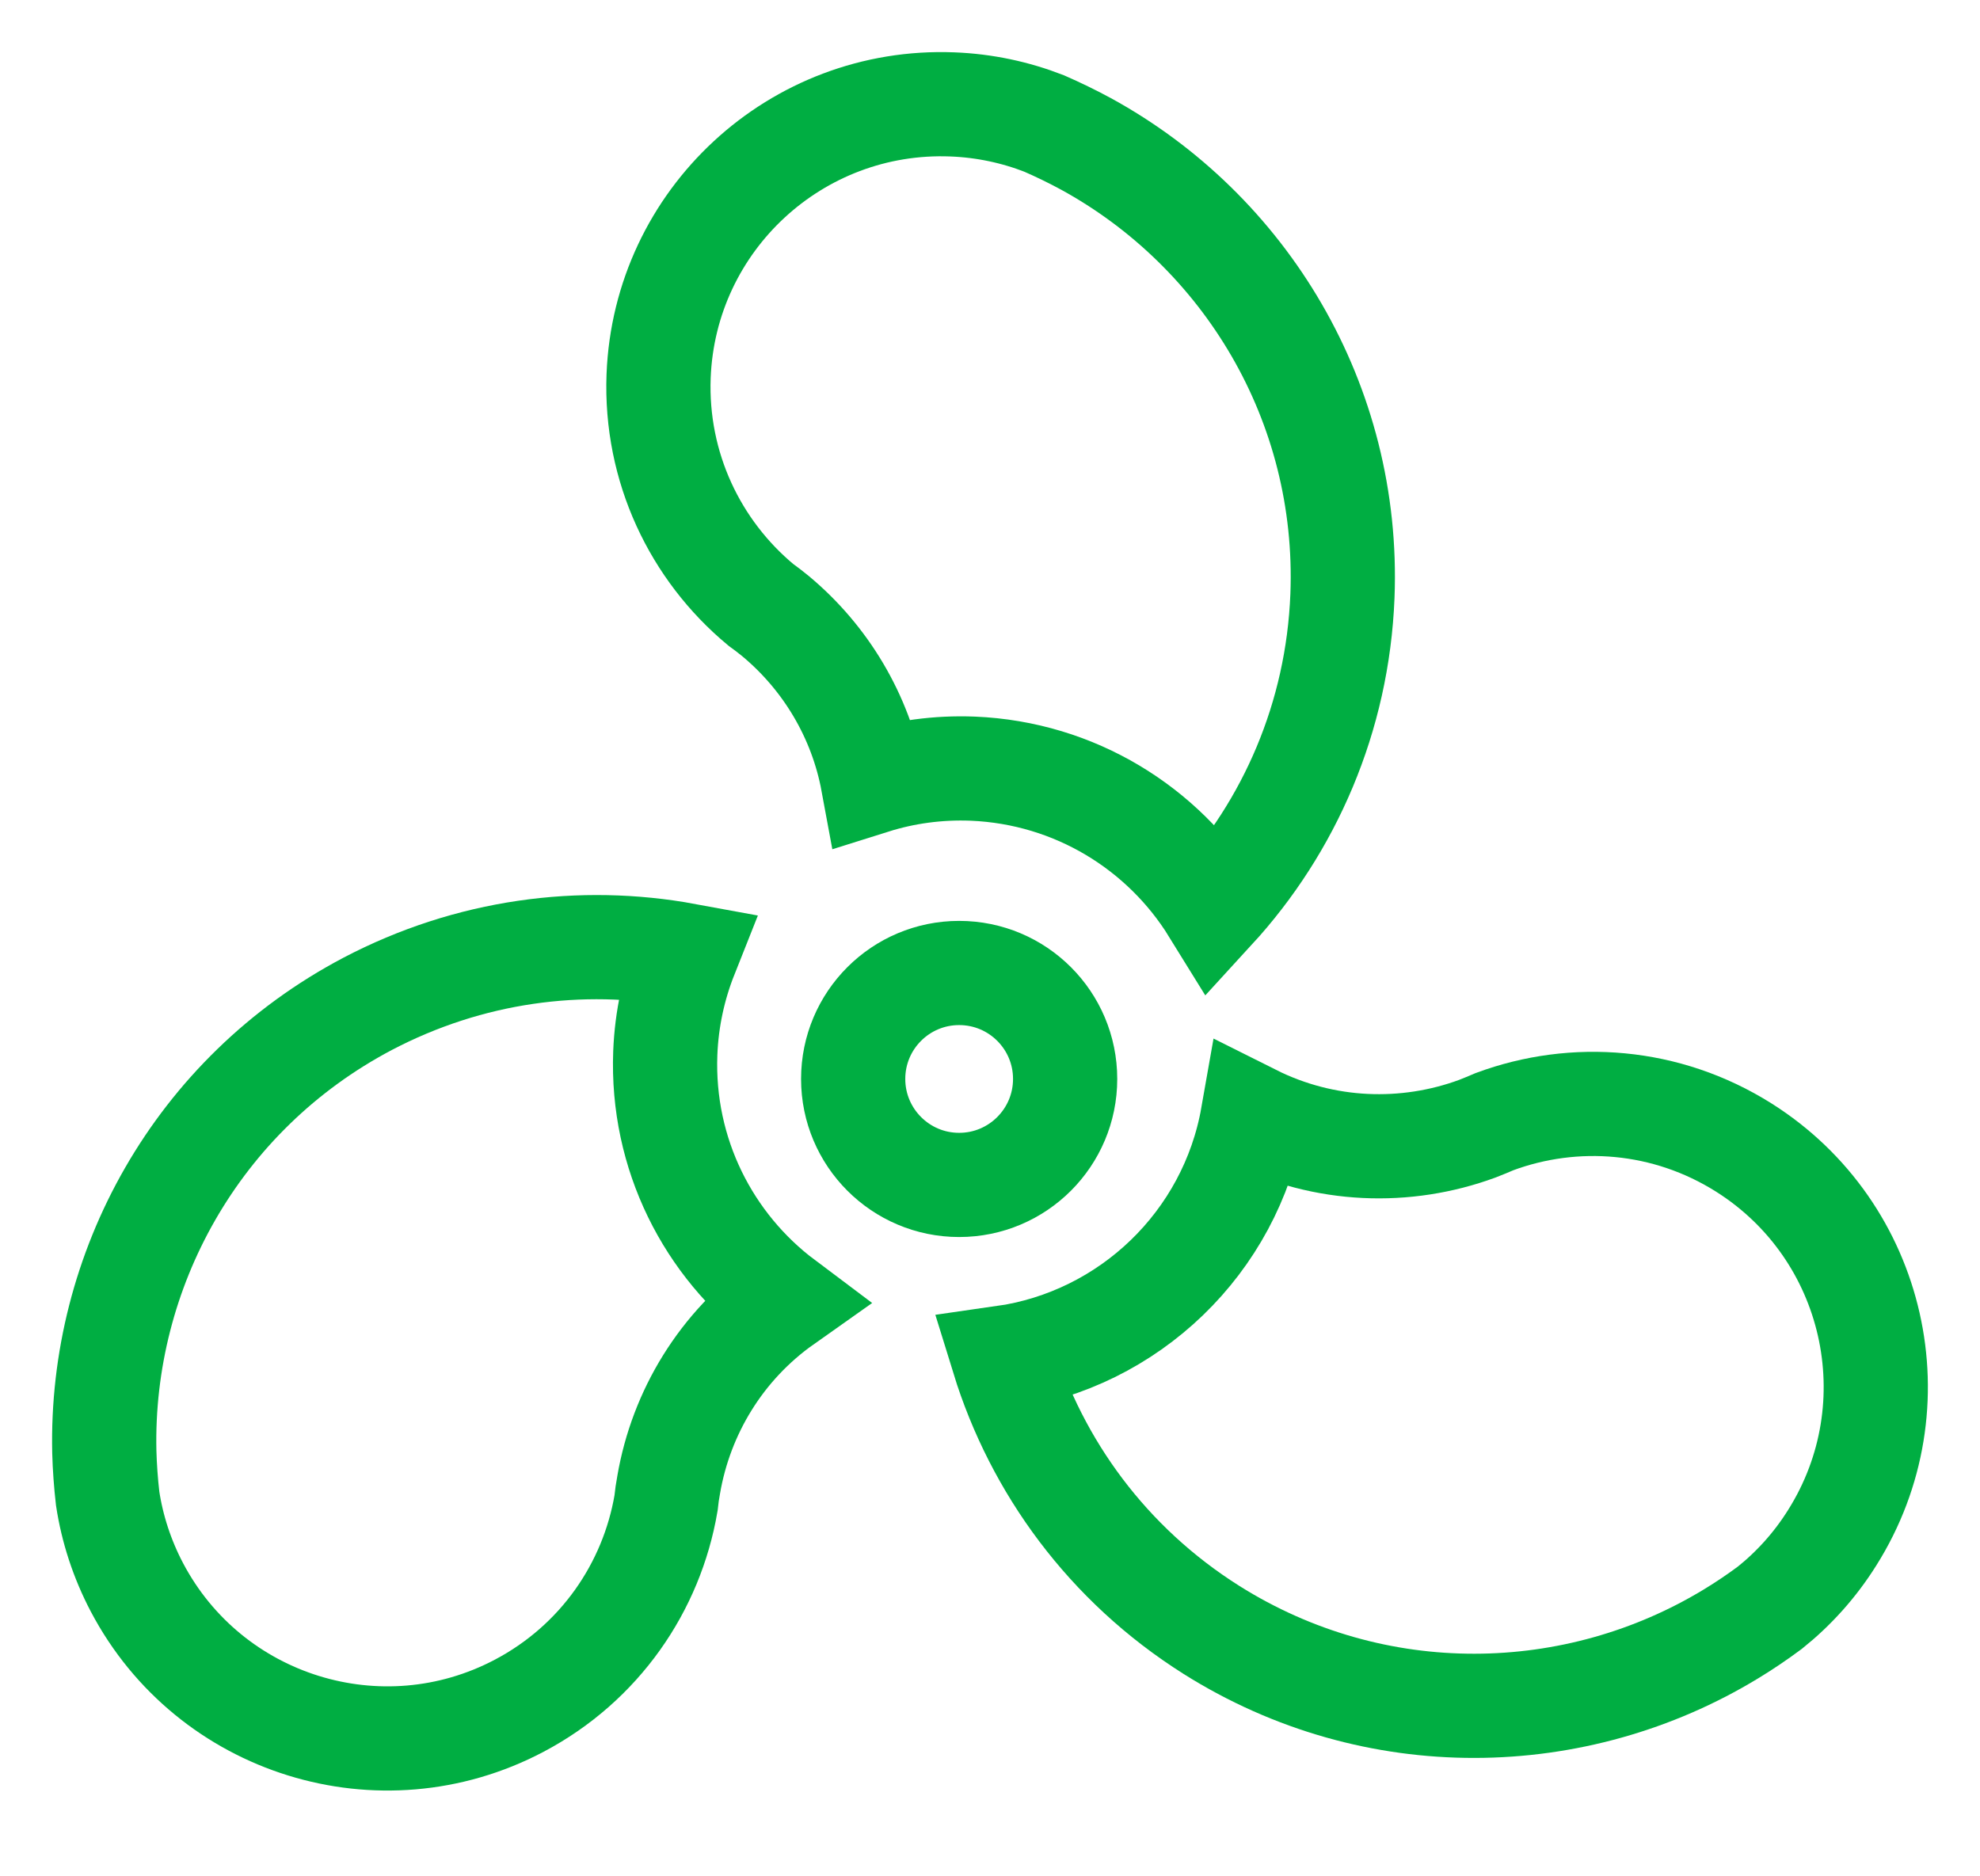
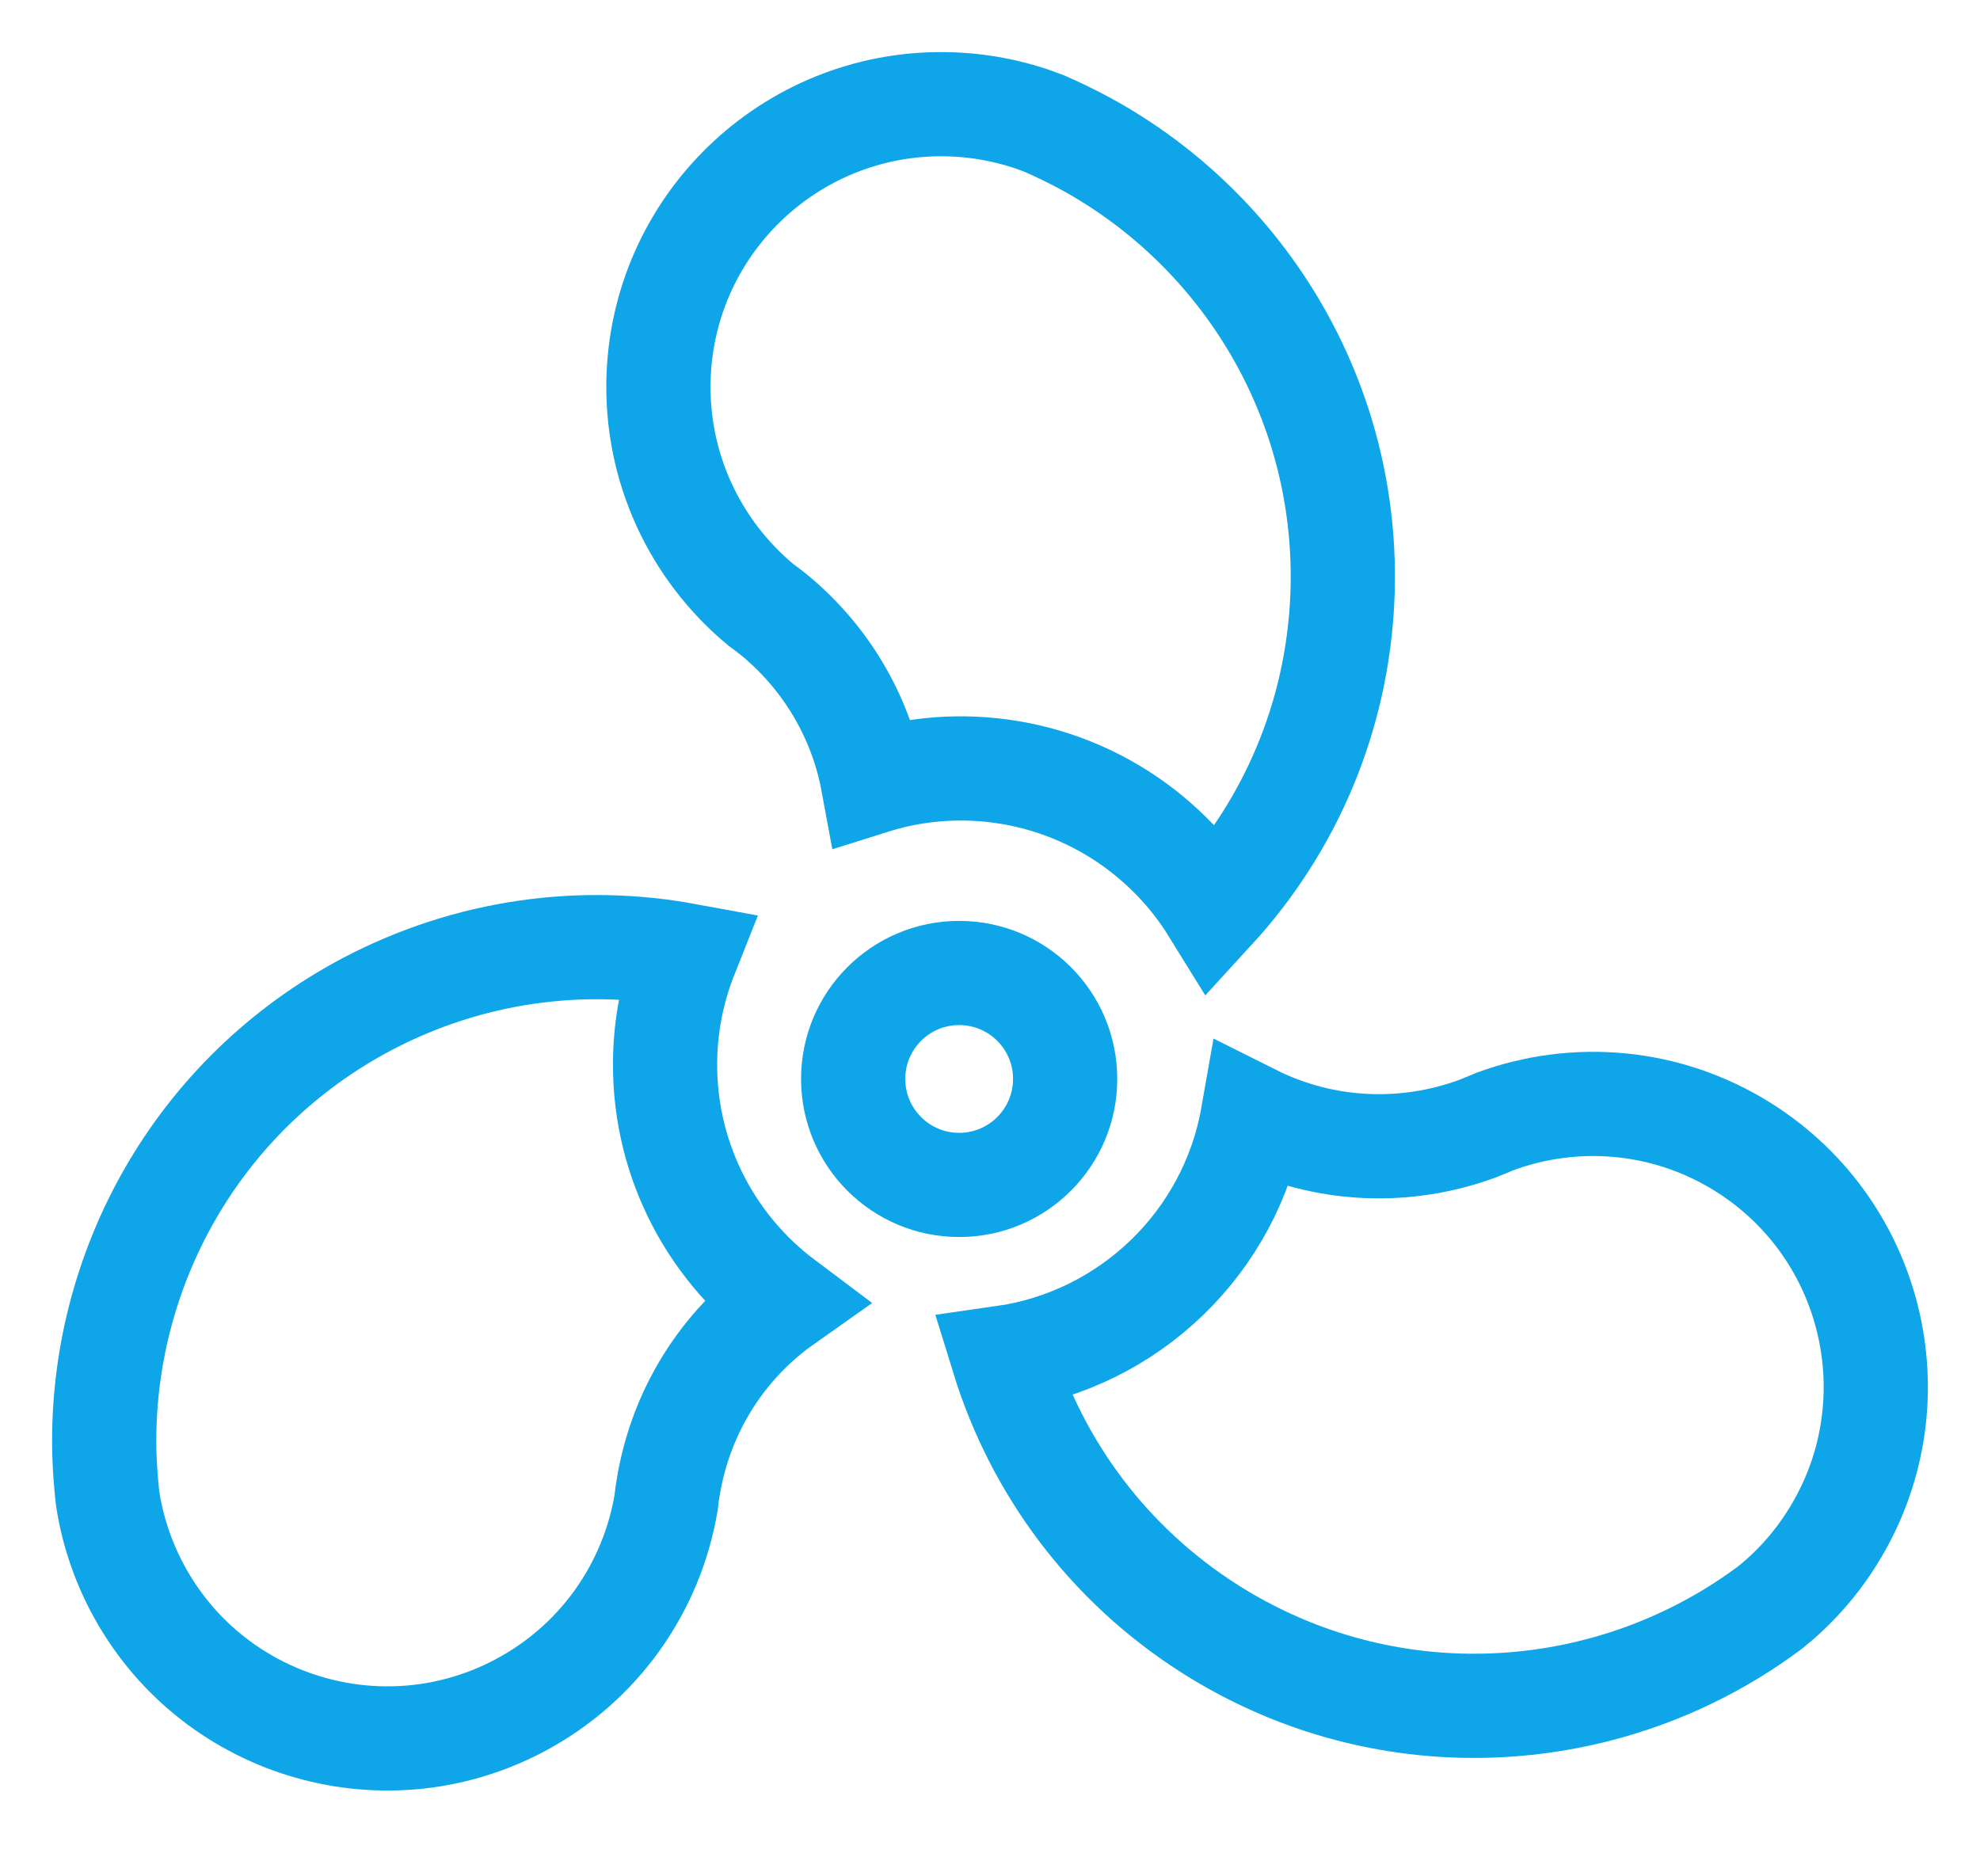
<svg xmlns="http://www.w3.org/2000/svg" width="19" height="18" viewBox="0 0 19 18" fill="none">
-   <path d="M11.644 8.728C12.374 7.932 12.836 6.883 12.882 5.72C12.954 3.864 11.947 2.216 10.421 1.381C10.29 1.31 10.156 1.245 10.019 1.185C9.744 1.078 9.449 1.014 9.139 1.002C7.641 0.943 6.378 2.111 6.32 3.609C6.287 4.486 6.673 5.282 7.299 5.803C7.348 5.838 7.395 5.875 7.442 5.913C7.921 6.312 8.259 6.871 8.376 7.504C8.678 7.409 9 7.364 9.335 7.377C10.317 7.418 11.164 7.951 11.644 8.728Z" stroke="#00AE42" stroke-miterlimit="10" stroke-linecap="round" />
-   <path d="M6.384 10.107C6.397 9.775 6.467 9.46 6.583 9.168C5.577 8.983 4.504 9.122 3.528 9.634C1.885 10.5 0.962 12.195 1.001 13.934C1.005 14.082 1.016 14.232 1.033 14.381C1.077 14.671 1.17 14.96 1.314 15.234C2.012 16.56 3.655 17.07 4.981 16.371C5.757 15.962 6.254 15.23 6.391 14.427C6.397 14.366 6.406 14.306 6.417 14.247C6.536 13.556 6.92 12.917 7.52 12.493C6.799 11.952 6.347 11.077 6.384 10.107Z" stroke="#00AE42" stroke-miterlimit="10" stroke-linecap="round" />
-   <path d="M16.733 11.013C15.99 10.545 15.108 10.481 14.343 10.764C14.287 10.788 14.232 10.811 14.175 10.833C13.489 11.085 12.71 11.06 12.021 10.715C11.808 11.925 10.835 12.859 9.626 13.031C9.948 14.075 10.628 15.013 11.624 15.642C13.196 16.632 15.126 16.584 16.612 15.68C16.739 15.603 16.863 15.519 16.983 15.43C17.213 15.246 17.416 15.022 17.581 14.759C18.381 13.49 18.001 11.813 16.733 11.013Z" stroke="#00AE42" stroke-miterlimit="10" stroke-linecap="round" />
-   <path d="M9.204 11.372C9.766 11.372 10.221 10.916 10.221 10.355C10.221 9.793 9.766 9.338 9.204 9.338C8.642 9.338 8.187 9.793 8.187 10.355C8.187 10.916 8.642 11.372 9.204 11.372Z" stroke="#00AE42" stroke-miterlimit="10" stroke-linecap="round" />
+   <path d="M11.644 8.728C12.374 7.932 12.836 6.883 12.882 5.72C12.954 3.864 11.947 2.216 10.421 1.381C10.29 1.31 10.156 1.245 10.019 1.185C9.744 1.078 9.449 1.014 9.139 1.002C7.641 0.943 6.378 2.111 6.32 3.609C6.287 4.486 6.673 5.282 7.299 5.803C7.348 5.838 7.395 5.875 7.442 5.913C7.921 6.312 8.259 6.871 8.376 7.504C8.678 7.409 9 7.364 9.335 7.377C10.317 7.418 11.164 7.951 11.644 8.728Z" stroke="#0EA5E9" stroke-miterlimit="10" stroke-linecap="round" />
+   <path d="M6.384 10.107C6.397 9.775 6.467 9.46 6.583 9.168C5.577 8.983 4.504 9.122 3.528 9.634C1.885 10.5 0.962 12.195 1.001 13.934C1.005 14.082 1.016 14.232 1.033 14.381C1.077 14.671 1.17 14.96 1.314 15.234C2.012 16.56 3.655 17.07 4.981 16.371C5.757 15.962 6.254 15.23 6.391 14.427C6.397 14.366 6.406 14.306 6.417 14.247C6.536 13.556 6.92 12.917 7.52 12.493C6.799 11.952 6.347 11.077 6.384 10.107Z" stroke="#0EA5E9" stroke-miterlimit="10" stroke-linecap="round" />
+   <path d="M16.733 11.013C15.99 10.545 15.108 10.481 14.343 10.764C14.287 10.788 14.232 10.811 14.175 10.833C13.489 11.085 12.71 11.06 12.021 10.715C11.808 11.925 10.835 12.859 9.626 13.031C9.948 14.075 10.628 15.013 11.624 15.642C13.196 16.632 15.126 16.584 16.612 15.68C16.739 15.603 16.863 15.519 16.983 15.43C17.213 15.246 17.416 15.022 17.581 14.759C18.381 13.49 18.001 11.813 16.733 11.013Z" stroke="#0EA5E9" stroke-miterlimit="10" stroke-linecap="round" />
+   <path d="M9.204 11.372C9.766 11.372 10.221 10.916 10.221 10.355C10.221 9.793 9.766 9.338 9.204 9.338C8.642 9.338 8.187 9.793 8.187 10.355C8.187 10.916 8.642 11.372 9.204 11.372Z" stroke="#0EA5E9" stroke-miterlimit="10" stroke-linecap="round" />
</svg>
